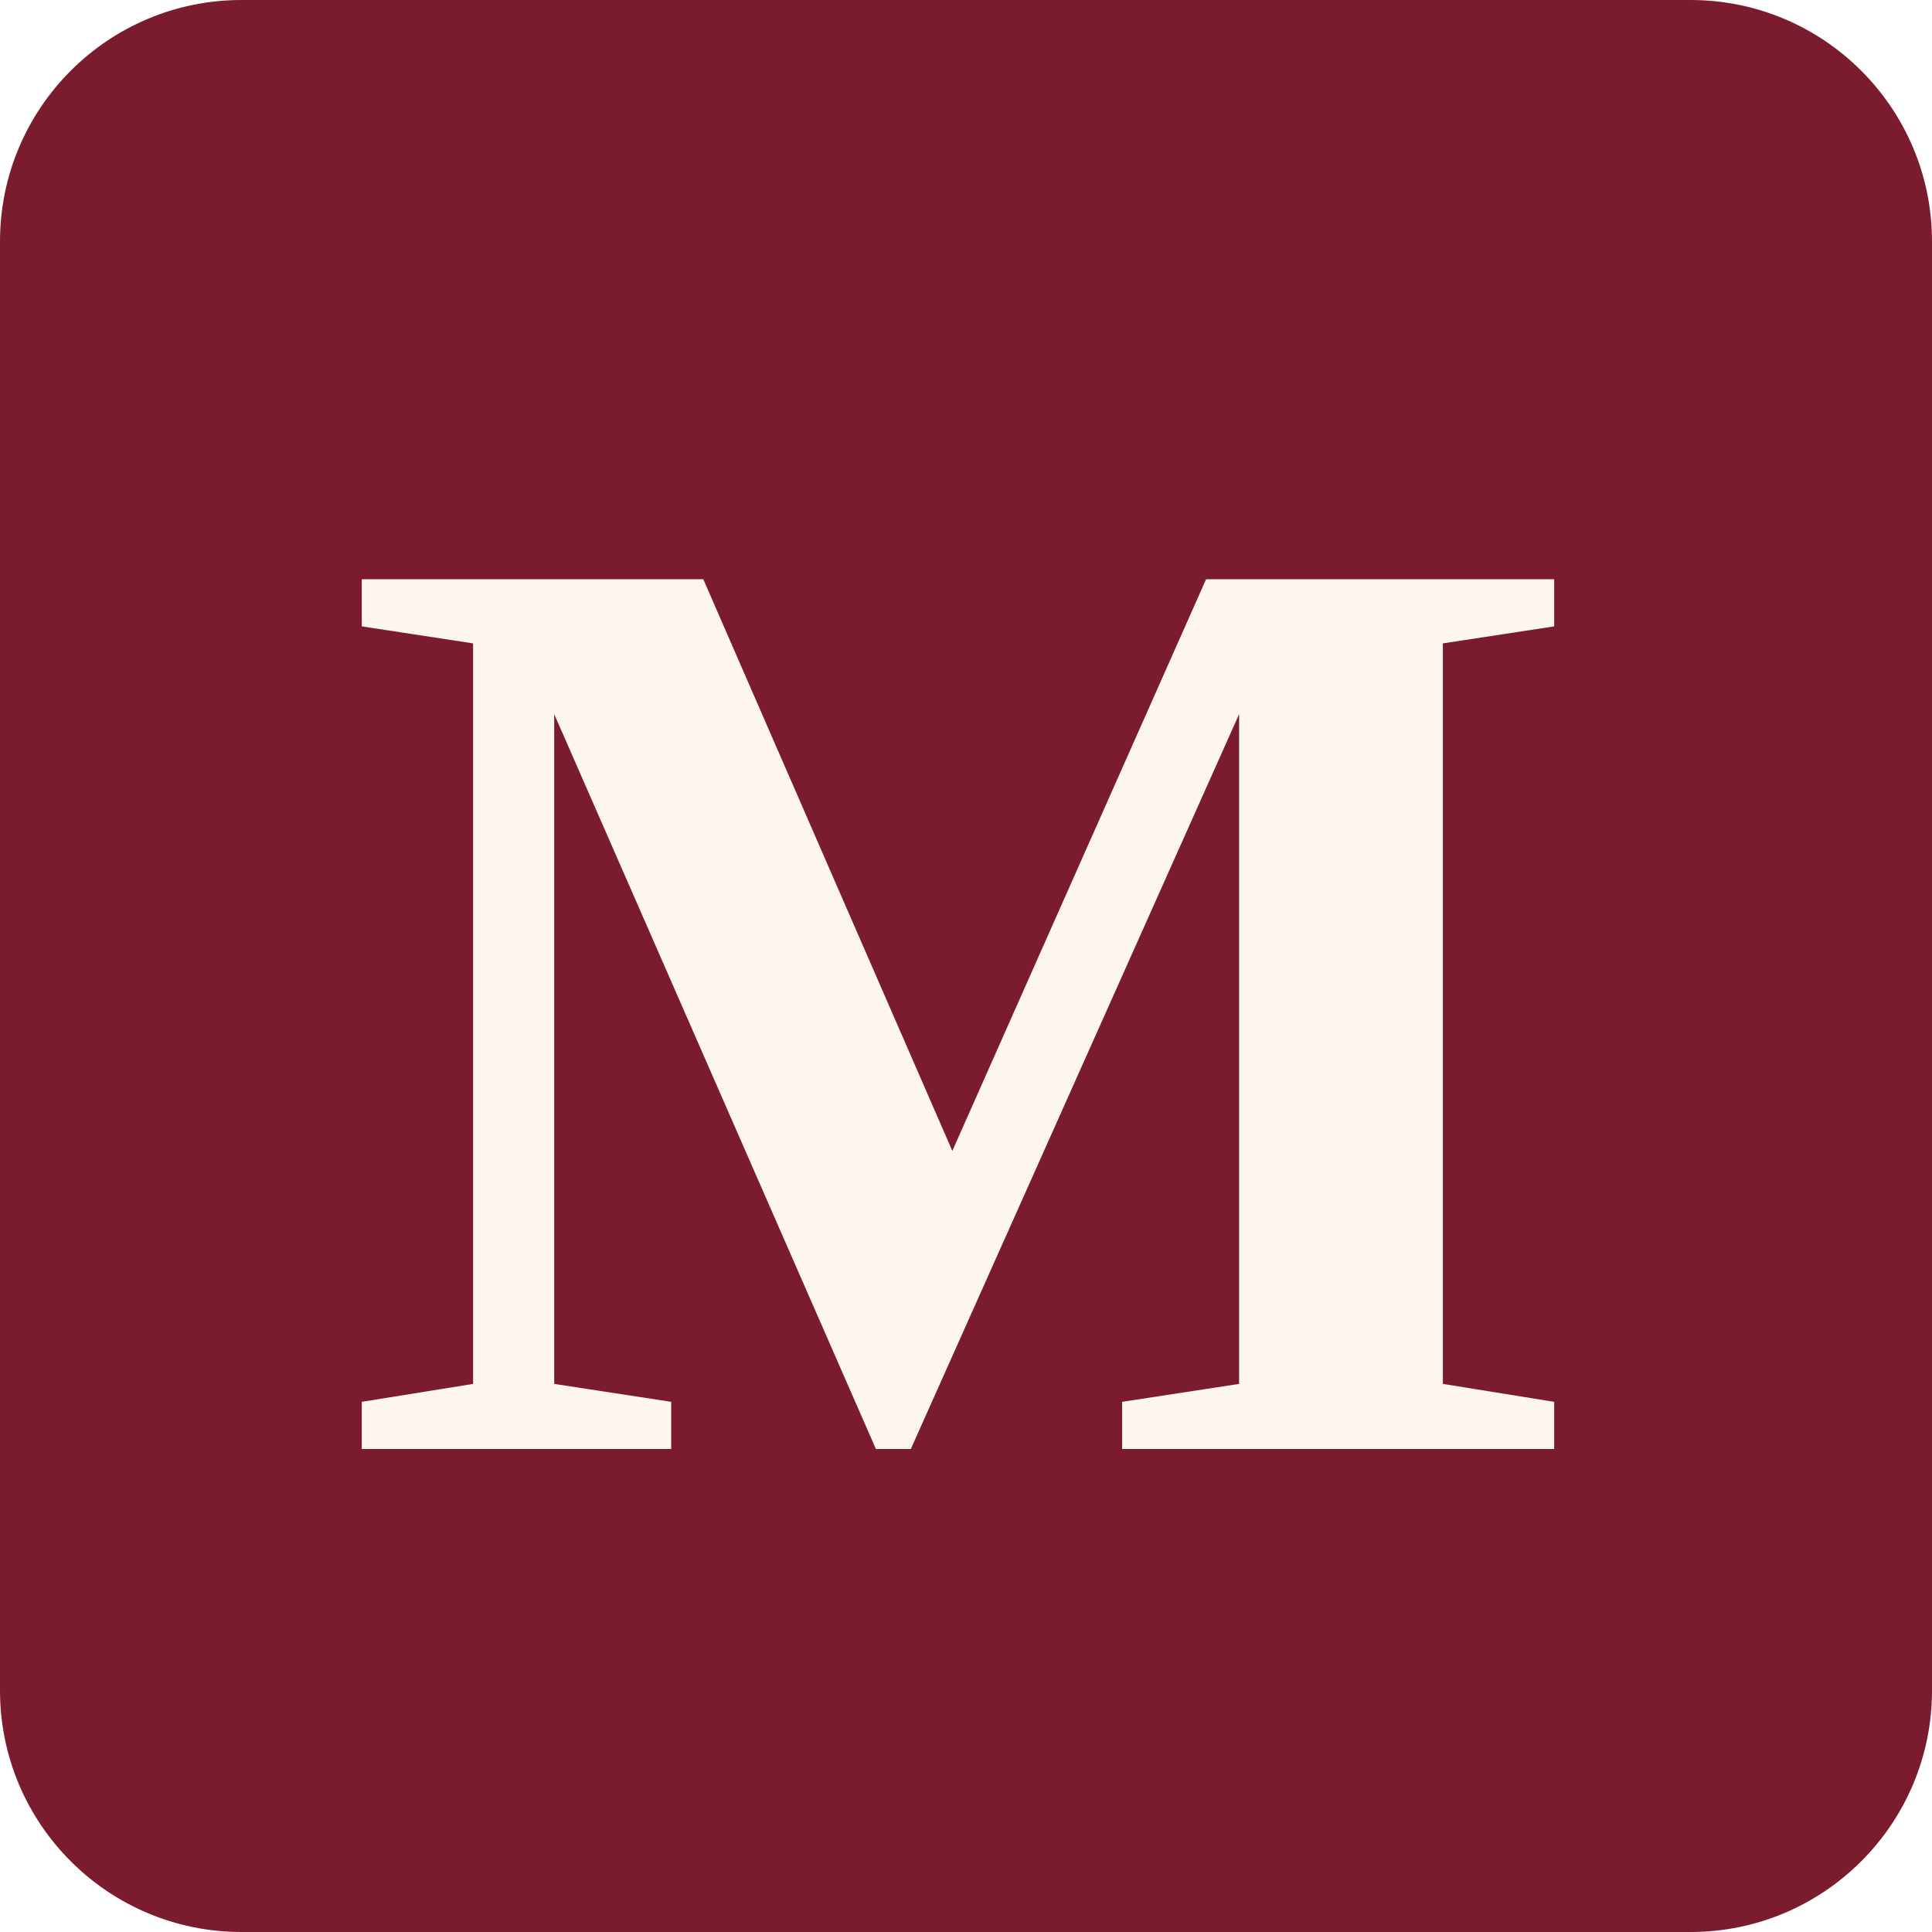
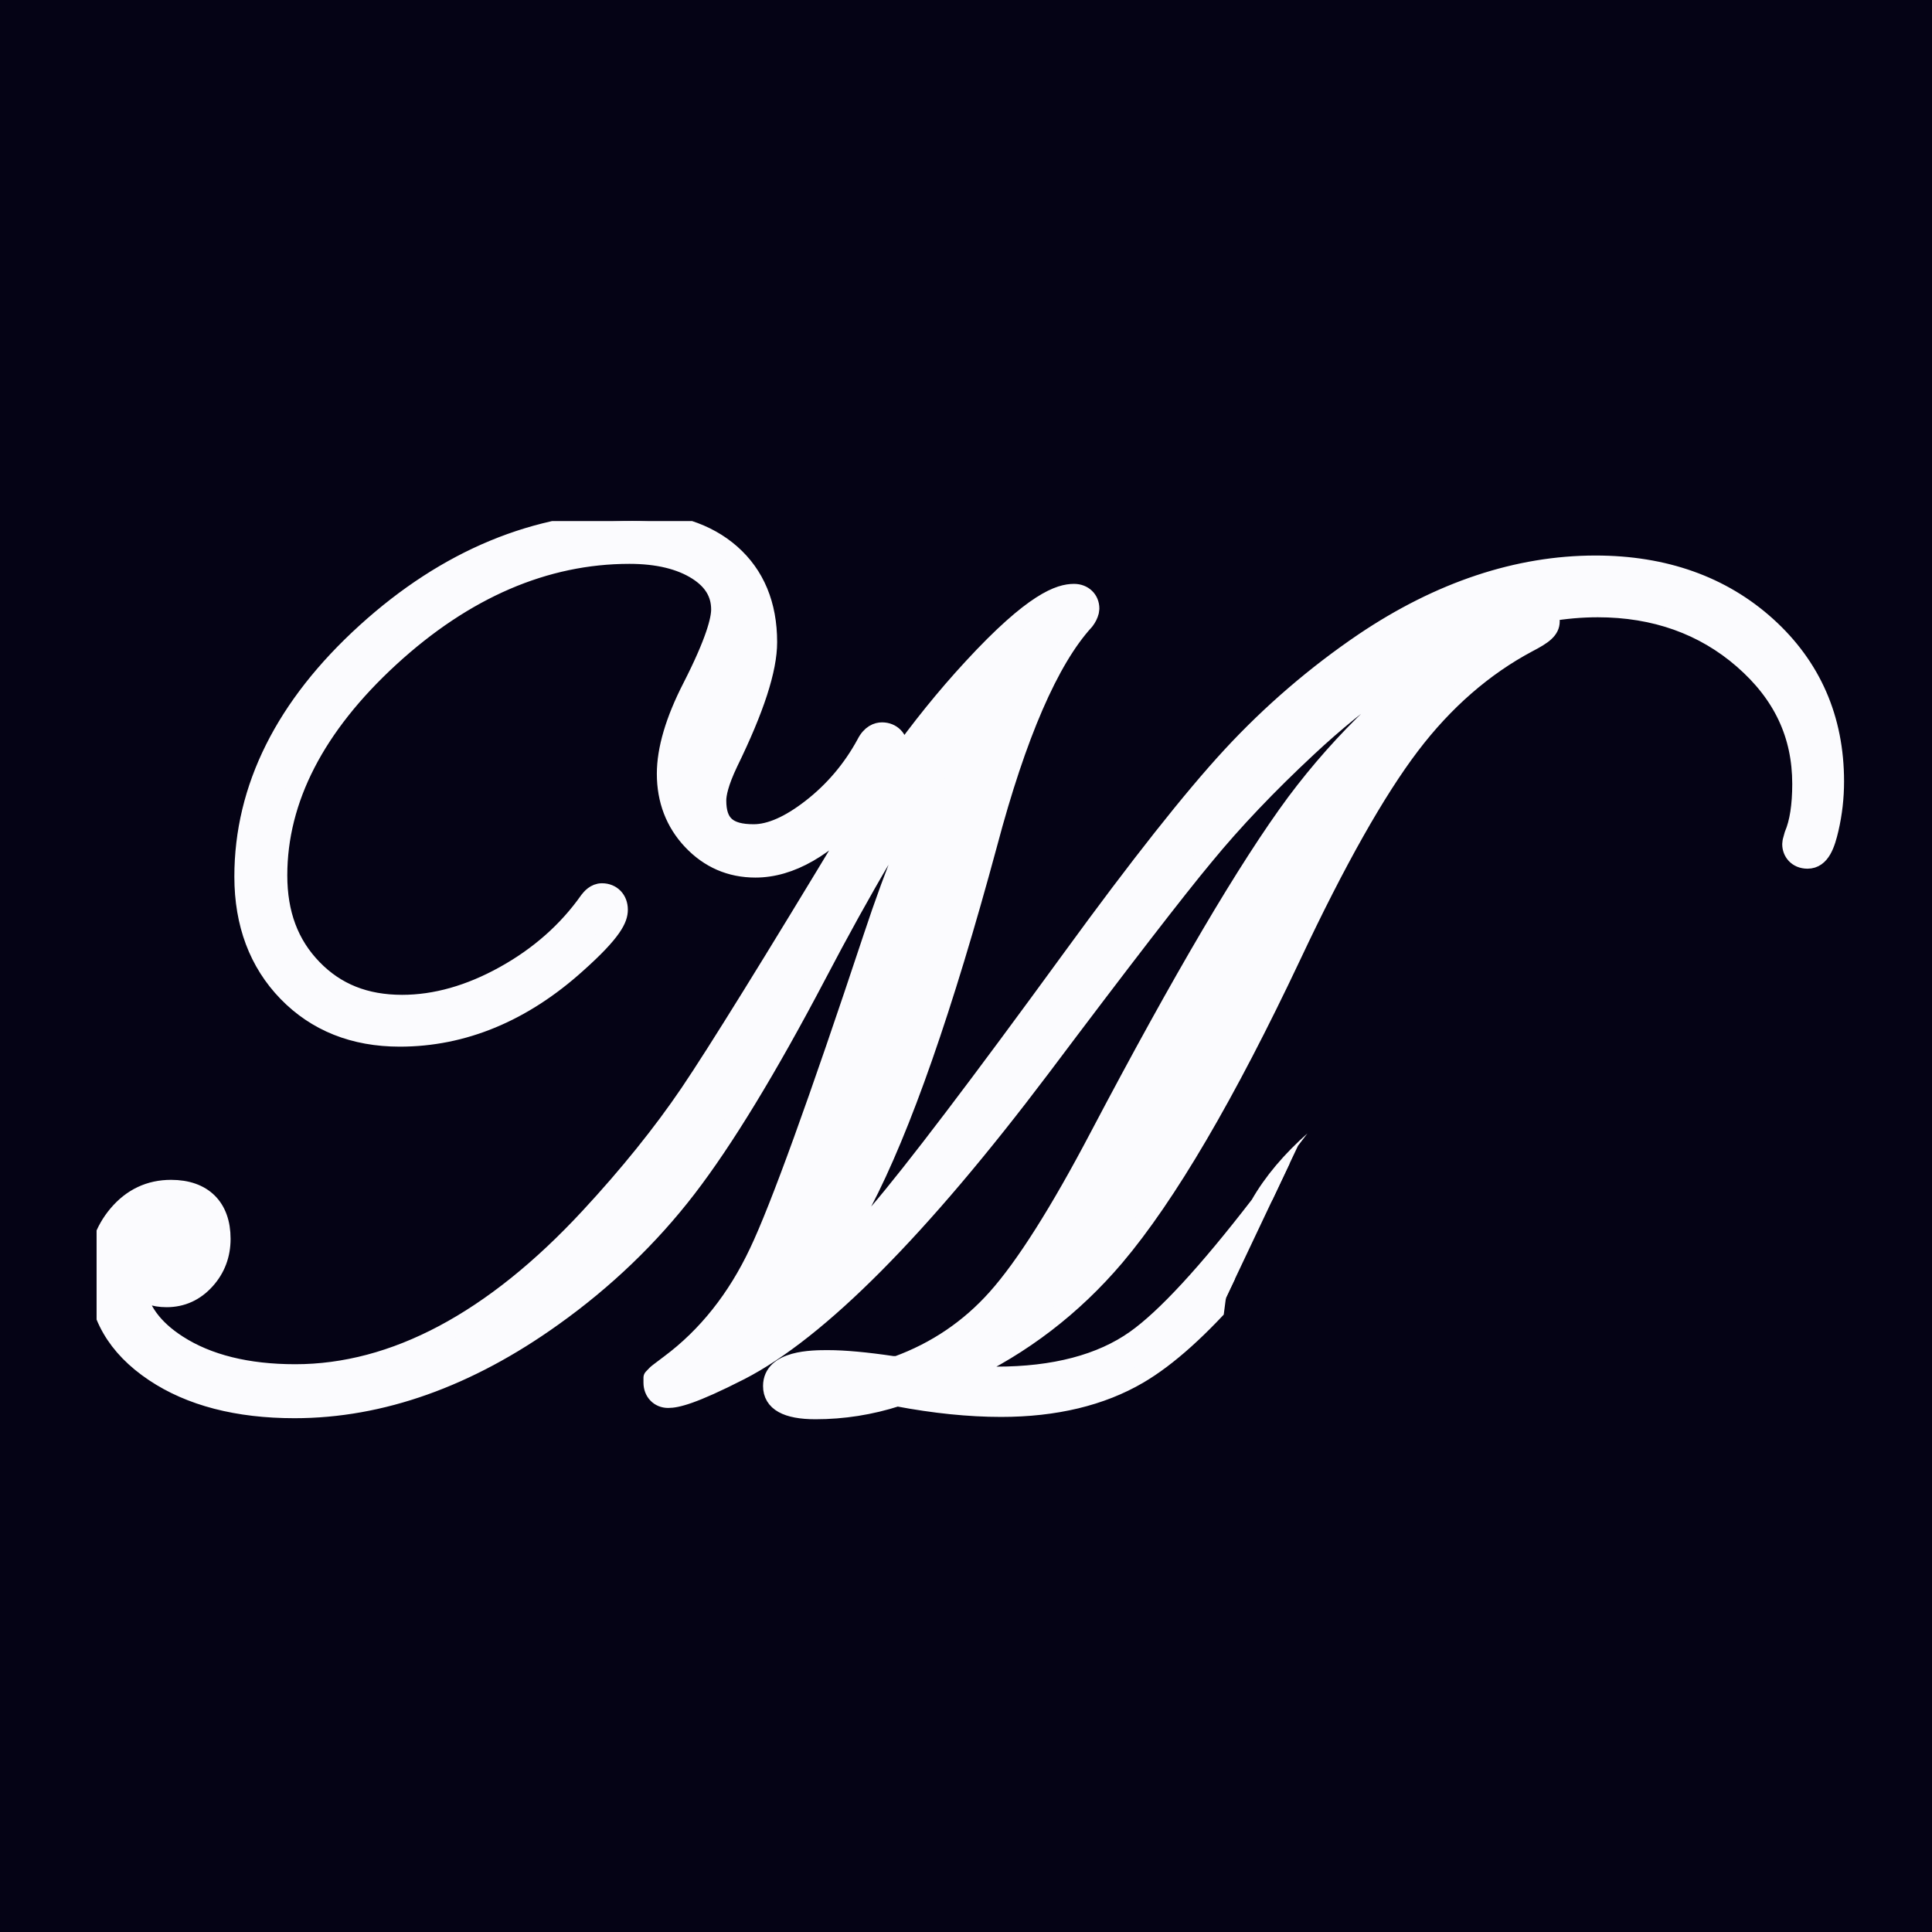
- <svg xmlns="http://www.w3.org/2000/svg" viewBox="0 0 32 32" width="32" height="32">
-   <rect width="32" height="32" rx="4" fill="#7B1C2E" />
-   <text x="16" y="24" text-anchor="middle" font-family="Georgia, 'Times New Roman', serif" font-size="22" font-weight="700" fill="#FDF6EE" letter-spacing="-0.5">M</text>
+ <svg xmlns="http://www.w3.org/2000/svg" viewBox="-12.06 -65.06 241.22 241.22">
+   <defs>
+     <clipPath id="m">
+       <polygon points="0,0 240,0 240,57 166,57 150,78 141,97 138,120 0,120" />
+     </clipPath>
+   </defs>
+   <rect x="-12.06" y="-65.06" width="241.22" height="241.22" fill="#050315" />
+   <path d="M574.37,30.32c-1.42,0-2.88-0.23-4.35-0.67l-1.15-0.35l-23.2,38.87c-0.78-2.28-2.78-3.55-5.74-3.55 c-4.93,0-11.38,2.66-19.72,8.14c-5.93,3.88-10.21,8.07-12.81,12.54c-3.76,5.3-7.49,9.89-11.12,13.67 c-5.46,5.68-7.65,6.29-8.35,6.29c-0.63,0-1.34,0-1.34-1.93c0-1.19,0.85-4.62,6.56-14.18l14.78-24.46l-3.29,0.54 c-2.02,0.33-3.68,0.5-4.92,0.5c-1.01,0-2.21-0.16-3.56-0.48l-1.16-0.27l-1.4,2.66c-0.9-1.95-2.81-3.02-5.53-3.02 c-3.89,0-8.77,1.66-14.9,5.06c-8.21,4.48-13.99,9.45-17.34,14.84c-10.4,13.66-19.2,20.6-26.17,20.6c-3.73,0-5.33-1.44-5.33-4.8 c0-2.96,1.48-6.76,4.41-11.31c10.73-2.18,18.24-4.47,22.95-7c5.14-2.76,7.74-6.26,7.74-10.39c0-1.99-0.82-3.69-2.43-5.05 c-1.53-1.29-3.39-1.95-5.53-1.95c-4.38,0-9.81,1.8-16.6,5.5c-8.41,4.59-14.08,9.76-17,15.42l-1.26,1.75 c-11.17,15.64-15.95,17.97-17.81,17.97c-1.27,0-1.64-0.37-1.64-1.63c0-0.68,0.68-3.26,6.96-12.56c4.55-6.72,6.76-11.8,6.76-15.54 c0-2.96-0.88-5.52-2.6-7.62c-1.8-2.18-4.02-3.29-6.61-3.29c-2.85,0-6.08,1.59-9.72,4.82l0.55-0.92 c10.13-16.37,17.75-28.66,22.86-36.88l2.09-3.36l-3.81,1.06c-1.63,0.45-3.37,0.68-5.19,0.68c-0.93,0-2.09-0.14-3.46-0.41 l-1.07-0.22l-11.77,19.98c-8.33,14.21-13.36,22.74-14.99,25.4c-1.98,3.54-3.64,6.54-4.96,8.99c-12.98,18.66-18.43,21.5-20.54,21.5 c-1.17,0-1.49-0.32-1.49-1.49c0-0.73,0.65-3.39,6.67-12.42c4.74-7.11,7.04-12.34,7.04-15.97c0-2.96-0.86-5.5-2.57-7.55 c-1.77-2.13-4.01-3.21-6.64-3.21c-3.05,0-6.32,1.63-9.72,4.85c-1.51,1.43-3.29,3.38-5.36,5.9c0.07-0.51,0.1-0.99,0.1-1.46 c0-2.45-0.71-4.61-2.1-6.4c-1.48-1.91-3.34-2.88-5.5-2.88c-2.18,0-6.03,1.79-16.44,15.76l-1.03,1.35c-0.49,0.36-0.89,0.84-1.2,1.25 c-10.91,14.69-20.11,22.14-27.34,22.14c-3.73,0-5.33-1.44-5.33-4.8c0-2.96,1.48-6.76,4.41-11.31c10.73-2.18,18.24-4.47,22.95-7 c5.14-2.76,7.74-6.26,7.74-10.39c0-1.99-0.82-3.69-2.43-5.05c-1.53-1.29-3.39-1.95-5.53-1.95c-4.38,0-9.81,1.8-16.6,5.5 c-8.79,4.8-14.61,10.22-17.4,16.19c-11.71,16.37-16.83,18.95-18.89,18.95c-0.87,0-1.49-0.13-1.49-1.78c0-1.06,0.92-4.4,7.09-14.93 c4.78-8.1,16.52-27,34.87-56.17l1.62-2.58l-3.04,0.23c-3.52,0.26-4.29,0.29-4.46,0.29c-1.42,0-2.88-0.23-4.35-0.67l-1.15-0.35 l-23.2,38.87c-0.78-2.28-2.78-3.55-5.74-3.55c-4.93,0-11.38,2.66-19.72,8.14c-5.96,3.9-10.25,8.12-12.85,12.61 c-12.49,17.21-17.75,19.89-19.79,19.89c-1.63,0-1.93-0.6-1.93-1.78c0-1.28,0.59-3.79,3.39-8.42l18.44-30.3l-3.23,0.46 c-2.33,0.33-4.14,0.5-5.39,0.5c-0.77,0-1.87-0.16-3.27-0.48l-1.1-0.25l-9.83,16.69c-0.25,0.22-0.48,0.48-0.69,0.82 c-4.41,6.5-8.8,12.03-13.06,16.46c-5.46,5.68-7.66,6.29-8.35,6.29c-0.63,0-1.34,0-1.34-1.93c0-1.19,0.85-4.62,6.56-14.18 l14.78-24.46l-3.29,0.54c-2.02,0.33-3.68,0.5-4.92,0.5c-1.01,0-2.21-0.16-3.56-0.48l-1.16-0.27l-1.4,2.66 c-0.9-1.95-2.81-3.02-5.54-3.02c-3.89,0-8.77,1.66-14.9,5.06c-8.62,4.71-14.59,9.95-17.85,15.66c-6.54,8.48-11.74,14.12-15.5,16.78 c-4.26,3.02-10.08,4.55-17.29,4.55c-1.12,0-2.49-0.08-4.1-0.24c7.31-3.42,13.67-8.29,18.96-14.52c6.47-7.64,13.9-20.31,22.09-37.66 c5.53-11.75,10.51-20.57,14.79-26.2c4.21-5.55,9.15-9.84,14.66-12.77c1.91-0.99,2.82-1.66,2.82-2.77c0-0.4-0.1-0.76-0.28-1.07 c2.06-0.35,4.1-0.53,6.13-0.53c7.1,0,13.19,2.17,18.09,6.44c4.91,4.28,7.29,9.34,7.29,15.47c0,2.68-0.33,4.81-0.98,6.33l-0.23,0.83 l-0.04,0.37c0,0.97,0.71,1.95,2.06,1.95c1.74,0,2.35-2,2.79-3.88c0.44-1.9,0.67-3.89,0.67-5.91c0-7.84-2.86-14.39-8.51-19.49 c-5.6-5.05-12.81-7.62-21.42-7.62c-9.7,0-19.45,3.24-28.96,9.64c-6.02,4.08-11.58,8.86-16.53,14.21 c-4.91,5.31-11.61,13.79-19.91,25.19c-11.68,16.03-19.84,26.77-24.26,31.93c-2.34,2.72-4.81,5.26-7.4,7.59 c2.03-2.66,3.9-5.58,5.58-8.75c4.9-9.35,10.17-24.45,15.69-44.89c3.61-13.61,7.66-22.96,12.04-27.77l0.09-0.11 c0.27-0.36,0.46-0.74,0.56-1.14l0.05-0.38c0-1.15-0.86-1.98-2.06-1.98c-1.78,0-5.04,0.97-12.76,9.35 c-3.36,3.64-6.53,7.57-9.49,11.74c0.33-0.73,0.41-1.25,0.41-1.67c0-1.23-0.9-2.13-2.13-2.13c-0.6,0-1.46,0.28-2.09,1.54 c-1.71,3.15-4,5.86-6.8,8.03c-2.69,2.09-5.09,3.15-7.14,3.15c-3.21,0-4.52-1.18-4.52-4.07c0-0.75,0.26-2.18,1.47-4.71 c3.28-6.72,4.88-11.64,4.88-15.06c0-4.67-1.55-8.41-4.61-11.11c-3.01-2.65-7.16-4-12.34-4C54.92,0,43.69,4.65,33.59,13.82 c-10.15,9.21-15.29,19.5-15.29,30.57c0,5.9,1.84,10.78,5.45,14.5c3.63,3.74,8.37,5.63,14.1,5.63c7.94,0,15.39-3.09,22.14-9.17 c4.6-4.1,5.24-5.71,5.24-6.83c0-1.3-0.88-2.2-2.13-2.2c-0.89,0-1.44,0.69-1.7,1.02c-2.66,3.78-6.2,6.91-10.53,9.31 c-4.3,2.39-8.58,3.6-12.72,3.6c-4.58,0-8.22-1.45-11.11-4.44c-2.91-3-4.33-6.79-4.33-11.58c0-9.49,4.7-18.61,13.96-27.12 c9.3-8.54,19.35-12.87,29.86-12.87c3.51,0,6.36,0.69,8.46,2.04c1.91,1.23,2.84,2.79,2.84,4.76c0,1.21-0.62,3.88-3.59,9.7 c-2.12,4.13-3.19,7.77-3.19,10.81c0,3.29,1.08,6.12,3.22,8.39c2.17,2.3,4.85,3.47,7.99,3.47c4.38,0,8.89-2.59,13.41-7.69 c0.54-0.61,1.02-1.17,1.44-1.68c-0.89,1.36-1.76,2.75-2.6,4.16C84.28,55.17,77.37,66.32,73.95,71.38 c-3.39,5-7.59,10.22-12.48,15.49c-11.99,12.94-24.33,19.5-36.67,19.5c-5.97,0-10.89-1.22-14.63-3.63 c-3.03-1.95-4.74-4.27-5.19-7.07c0.88,0.9,2.15,1.38,3.76,1.38c1.93,0,3.59-0.75,4.93-2.24c1.3-1.44,1.96-3.19,1.96-5.2 c0-3.98-2.31-6.26-6.33-6.26c-2.68,0-4.93,1.06-6.71,3.16C0.87,88.54,0,91.04,0,93.96c0,5.05,2.4,9.21,7.14,12.38 c4.54,3.04,10.45,4.57,17.57,4.57c10.81,0,21.68-3.87,32.33-11.5c6.44-4.59,12.07-9.99,16.74-16.06 c4.63-6.02,10.08-14.97,16.19-26.59c5.73-10.94,11.05-19.96,15.93-26.99c-3.23,6.27-6.27,13.68-9.08,22.19 C89.98,72.57,85.19,85.8,82.58,91.27c-2.73,5.79-6.44,10.46-11.04,13.89c-1.58,1.18-1.62,1.23-1.73,1.34l-0.43,0.45v0.62 c0,1.19,0.83,2.06,1.98,2.06c1.03,0,2.99-0.4,9.04-3.49c9.8-5.05,22.43-17.76,37.54-37.78C128.05,54.91,134.93,46,138.4,41.84 c3.57-4.35,7.89-8.89,12.84-13.5c6.87-6.42,13.68-11.09,20.38-13.97c-0.23,0.15-0.46,0.3-0.7,0.46 c-8.22,5.58-15.37,12.4-21.25,20.27c-6.02,8.13-14.27,22.15-24.54,41.65c-4.98,9.48-9.29,16.29-12.81,20.23 c-3.37,3.78-7.52,6.6-12.36,8.37h-0.57c-3.3-0.49-6.02-0.74-8.08-0.74c-1.91,0-7,0-7,3.38c0,2.03,1.83,3.05,5.45,3.05 c3.46,0,6.89-0.54,10.21-1.61c4.6,0.87,8.96,1.32,12.96,1.32c6.74,0,12.53-1.39,17.2-4.13c3.67-2.15,7.75-5.83,12.17-10.93 c0,0.13-0.02,0.26-0.02,0.39c0,3.73,1.01,6.9,2.99,9.4c2.07,2.61,4.68,3.94,7.77,3.94c2.85,0,5.75-1.35,8.64-4.02 c1.69-1.56,3.8-3.96,6.36-7.26c-0.02,0.28-0.02,0.55-0.02,0.82c0,2.92,0.84,5.4,2.5,7.37c1.73,2.05,3.99,3.09,6.72,3.09 c3.86,0,8.75-3.61,14.91-11.04c0.1-0.12,0.19-0.23,0.29-0.34c-0.05,0.42-0.08,0.83-0.08,1.21c0,2.85,0.92,5.28,2.74,7.21 c1.85,1.96,4.17,2.96,6.92,2.96c4.51,0,10.31-4.47,17.64-13.59c0,0.08-0.01,0.16-0.01,0.25c0,3.73,1.01,6.9,2.99,9.4 c2.07,2.61,4.68,3.94,7.77,3.94c3.81,0,8.66-3.76,15.03-11.7c-0.03,0.37-0.04,0.74-0.04,1.09c0,3.02,0.84,5.55,2.5,7.52 c1.73,2.05,3.99,3.09,6.72,3.09c4.27,0,9.89-4.52,17.43-14.06c0.11,3.89,1.41,7.21,3.9,9.86c2.63,2.79,5.93,4.21,9.8,4.21 c7.85,0,16.81-6.35,27.41-19.43l3.18-3.99c0.28-0.36,0.5-0.65,0.69-0.91c0.34-0.3,0.64-0.69,0.91-1.08 c10.11-14.5,13.1-15.24,13.59-15.24c0.13,0,0.2,0.01,0.21,0.01c0.02,0.05,0.1,0.23,0.1,0.66c0,1.29-1.24,5.45-9.57,18.72 l-13.25,20.99l3.25-0.42c1.45-0.19,3.02-0.28,4.67-0.28c0.31,0,1.29,0.05,4.23,0.29l0.98,0.08l0.48-0.86 c18.17-32.39,27.35-39.19,31.85-39.19c1.4,0,1.63,0.46,1.63,1.48c0,0.46-0.41,2.58-5.71,10.42c-3.92,5.72-6.28,9.47-7.23,11.45 c-1.01,2.09-1.52,4.39-1.52,6.83c0,2.88,0.89,5.35,2.63,7.36c1.8,2.06,4.07,3.11,6.74,3.11c2.85,0,6.28-1.98,10.38-6l-3.38,6.12 l3.13-0.51c1.73-0.28,3.11-0.42,4.11-0.42c0.93,0,2.09,0.14,3.46,0.41l1.1,0.22l0.55-0.98c8.51-15.32,15.27-25.85,20.09-31.3 c5.96-6.76,9.24-8.18,10.94-8.18c1.34,0,1.48,0.43,1.48,1.33c-0.02,0.49-0.68,2.97-8.52,14.49c-3.95,5.87-5.87,10.57-5.87,14.36 c0,2.93,0.89,5.42,2.64,7.4c1.8,2.03,4.14,3.06,6.95,3.06c4.36,0,9.99-4.51,17.5-14.04c0.11,3.88,1.42,7.19,3.9,9.83 c2.63,2.79,5.92,4.21,9.79,4.21c6.77,0,14.37-4.74,23.14-14.43c-0.02,0.36-0.05,0.73-0.05,1.09c0,3.73,1.01,6.9,2.99,9.4 c2.07,2.61,4.68,3.94,7.77,3.94c2.85,0,5.75-1.35,8.64-4.02c1.69-1.57,3.8-3.96,6.36-7.26c-0.02,0.28-0.02,0.55-0.02,0.82 c0,2.92,0.84,5.4,2.5,7.37c1.73,2.05,3.99,3.09,6.72,3.09c3.87,0,8.75-3.61,14.91-11.04c0.77-0.91,1.47-1.75,2.14-2.55 c0,0.08-0.01,0.16-0.01,0.25c0,3.73,1.01,6.9,2.99,9.4c2.07,2.61,4.68,3.94,7.77,3.94c3.81,0,8.66-3.76,15.03-11.7 c-0.03,0.37-0.04,0.74-0.04,1.09c0,3.02,0.84,5.55,2.5,7.52c1.73,2.05,3.99,3.09,6.72,3.09c5.07,0,12.01-6.33,21.85-19.91l3.2-4.39 c0.66-0.96,0.83-1.29,0.93-1.56l0.08-0.24v-0.25c0-1.15-0.83-1.98-1.98-1.98c-1.24,0-1.91,1.12-2.08,1.4 c-13.61,19.8-19.35,22.75-21.55,22.75c-0.87,0-1.49-0.13-1.49-1.78c0-1.06,0.92-4.4,7.09-14.93c4.78-8.09,16.51-26.99,34.87-56.17 l1.62-2.58l-3.04,0.23C575.31,30.29,574.54,30.32,574.37,30.32z M515.44,105.26c-1.22,0-2.52-0.26-2.52-3.4 c0-5.02,3.54-11.87,10.53-20.38C532.06,71,537.08,68.8,539.78,68.8c1.34,0,2.07,0.38,2.07,2.37c0,1.63-1.28,5.42-7.39,14.24 C522.35,102.68,517.34,105.26,515.44,105.26z M471.59,81.52c8.73-10.51,13.86-12.72,16.63-12.72c1.18,0,1.78,0.32,1.78,2.07 c0,2.12-1.73,6.99-9.95,18.11c-10.51,14.16-14.78,16.27-16.39,16.27c-1.64,0-2.74-0.55-2.74-3.25 C460.92,96.94,464.51,90.05,471.59,81.52z M445.53,77.6c-3.72,2.51-8.13,4.6-13.17,6.23c3.13-4.01,6.33-7.4,9.54-10.13 c4.92-4.18,7.77-5.06,9.29-5.06c1.04,0,1.04,0.27,1.04,0.82C452.23,71.83,449.92,74.64,445.53,77.6z M301.99,77.6 c-3.72,2.51-8.13,4.6-13.17,6.23c3.13-4.01,6.33-7.4,9.53-10.13c4.92-4.18,7.77-5.06,9.29-5.06c1.04,0,1.04,0.27,1.04,0.82 C308.69,71.83,306.38,74.64,301.99,77.6z M230.72,105.26c-1.22,0-2.52-0.26-2.52-3.4c0-5.02,3.54-11.87,10.53-20.38 C247.34,71,252.36,68.8,255.06,68.8c1.35,0,2.07,0.38,2.07,2.37c0,1.63-1.28,5.42-7.39,14.24 C237.63,102.68,232.62,105.26,230.72,105.26z M161.5,81.52c8.73-10.51,13.86-12.72,16.63-12.72c1.18,0,1.78,0.32,1.78,2.07 c0,2.12-1.73,6.99-9.95,18.11c-10.51,14.16-14.78,16.27-16.39,16.27c-1.64,0-2.74-0.55-2.74-3.25 C150.82,96.94,154.41,90.05,161.5,81.52z" fill="#fbfbfe" stroke="#fbfbfe" stroke-width="2.2" stroke-linejoin="round" clip-path="url(#m)" />
</svg>
